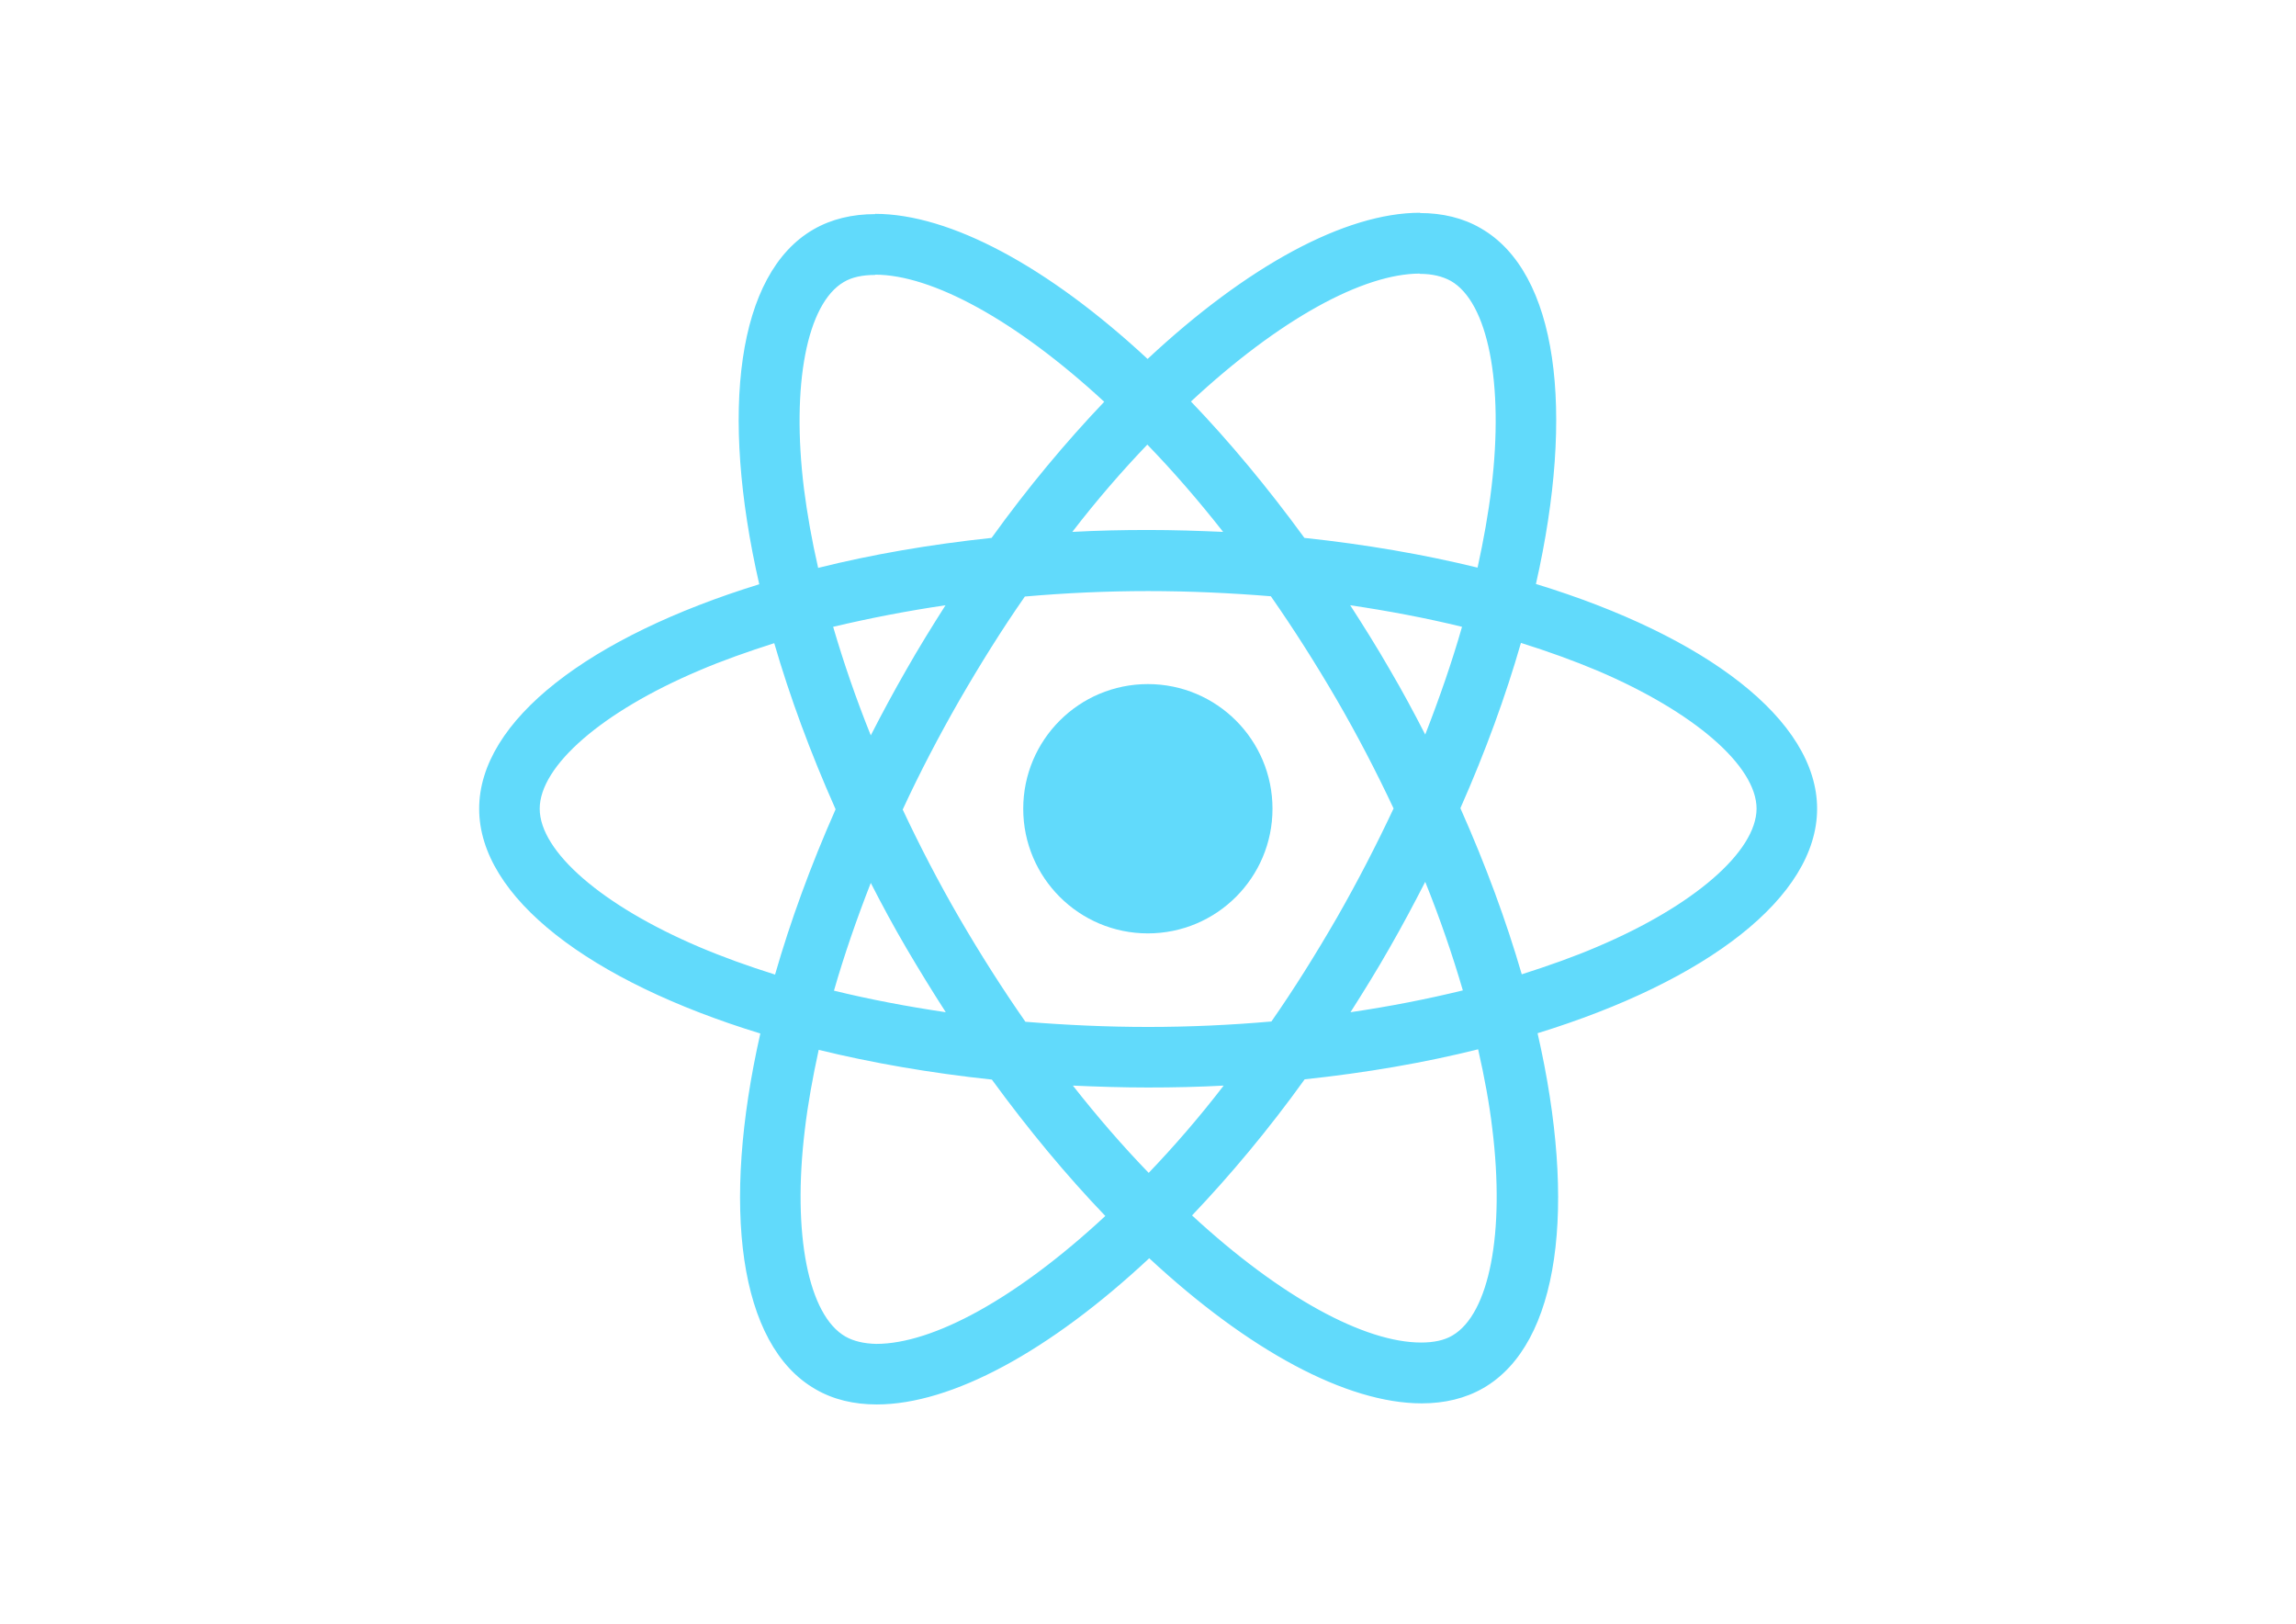
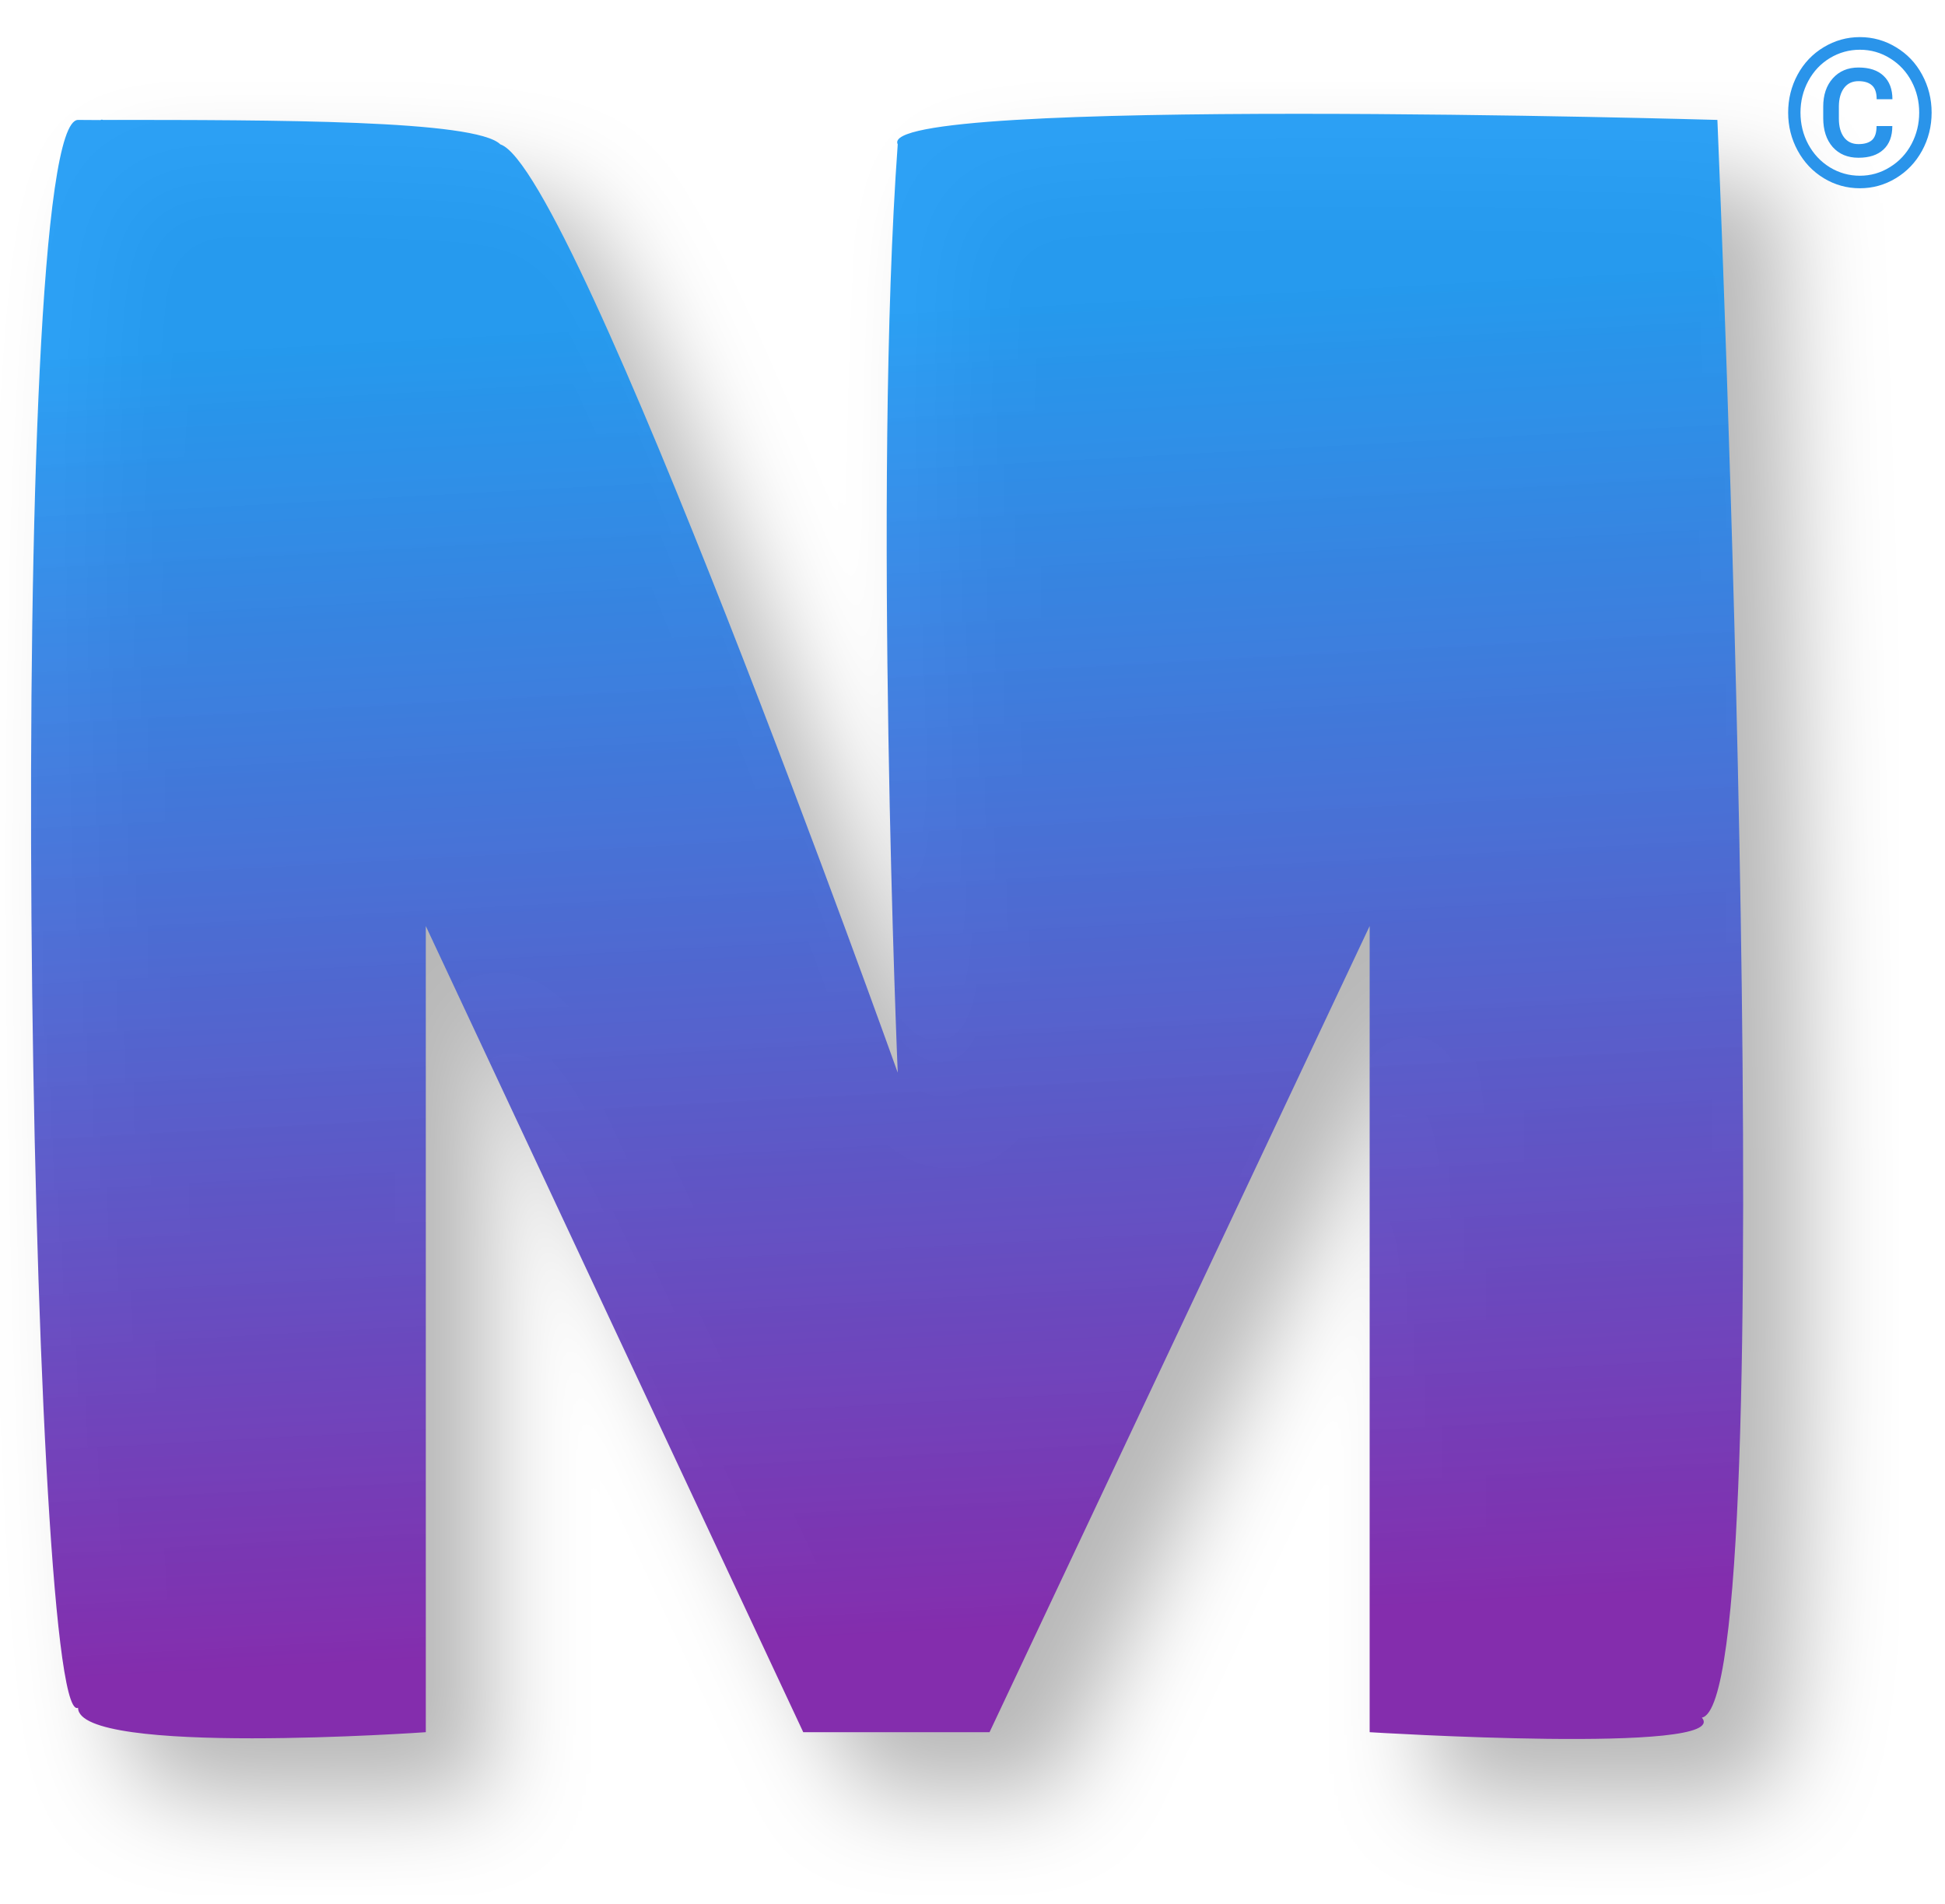
- <svg xmlns="http://www.w3.org/2000/svg" viewBox="0 0 841.9 595.3">
-   <g fill="#61DAFB">
-     <path d="M666.3 296.5c0-32.5-40.7-63.3-103.1-82.4 14.4-63.6 8-114.2-20.2-130.4-6.5-3.8-14.1-5.6-22.4-5.6v22.3c4.6 0 8.3.9 11.4 2.6 13.6 7.8 19.5 37.5 14.9 75.7-1.1 9.4-2.9 19.3-5.1 29.4-19.6-4.8-41-8.5-63.5-10.9-13.5-18.5-27.5-35.3-41.6-50 32.6-30.3 63.2-46.9 84-46.9V78c-27.5 0-63.5 19.6-99.9 53.6-36.4-33.8-72.4-53.2-99.9-53.2v22.3c20.7 0 51.4 16.5 84 46.6-14 14.7-28 31.4-41.3 49.9-22.6 2.4-44 6.1-63.6 11-2.3-10-4-19.7-5.2-29-4.7-38.2 1.1-67.9 14.6-75.8 3-1.8 6.9-2.6 11.5-2.6V78.5c-8.4 0-16 1.8-22.6 5.6-28.1 16.2-34.4 66.7-19.9 130.1-62.2 19.2-102.7 49.9-102.7 82.3 0 32.5 40.7 63.3 103.1 82.4-14.4 63.6-8 114.2 20.2 130.4 6.5 3.8 14.1 5.6 22.5 5.6 27.5 0 63.5-19.6 99.9-53.6 36.4 33.8 72.4 53.2 99.9 53.2 8.4 0 16-1.8 22.6-5.6 28.1-16.2 34.4-66.7 19.9-130.1 62-19.1 102.5-49.9 102.5-82.3zm-130.2-66.7c-3.7 12.9-8.3 26.2-13.5 39.5-4.1-8-8.4-16-13.1-24-4.6-8-9.5-15.8-14.4-23.4 14.2 2.1 27.9 4.7 41 7.9zm-45.8 106.5c-7.8 13.5-15.8 26.3-24.1 38.2-14.9 1.3-30 2-45.2 2-15.1 0-30.2-.7-45-1.9-8.3-11.9-16.4-24.6-24.2-38-7.6-13.1-14.5-26.4-20.8-39.8 6.2-13.4 13.2-26.8 20.7-39.9 7.8-13.5 15.8-26.3 24.1-38.2 14.9-1.3 30-2 45.2-2 15.1 0 30.2.7 45 1.9 8.3 11.9 16.4 24.6 24.2 38 7.6 13.1 14.5 26.4 20.8 39.8-6.3 13.4-13.2 26.8-20.7 39.9zm32.3-13c5.4 13.4 10 26.8 13.8 39.8-13.1 3.2-26.9 5.9-41.2 8 4.9-7.7 9.8-15.6 14.4-23.7 4.6-8 8.9-16.1 13-24.1zM421.2 430c-9.3-9.6-18.6-20.3-27.8-32 9 .4 18.2.7 27.5.7 9.4 0 18.7-.2 27.8-.7-9 11.7-18.3 22.4-27.5 32zm-74.4-58.9c-14.2-2.1-27.9-4.7-41-7.9 3.7-12.9 8.3-26.2 13.5-39.5 4.1 8 8.4 16 13.1 24 4.7 8 9.5 15.8 14.4 23.4zM420.7 163c9.3 9.6 18.6 20.3 27.8 32-9-.4-18.2-.7-27.5-.7-9.4 0-18.7.2-27.8.7 9-11.7 18.3-22.4 27.5-32zm-74 58.9c-4.9 7.7-9.8 15.6-14.4 23.7-4.6 8-8.9 16-13 24-5.4-13.4-10-26.8-13.8-39.8 13.1-3.1 26.9-5.8 41.2-7.9zm-90.5 125.2c-35.4-15.1-58.3-34.9-58.3-50.6 0-15.7 22.9-35.6 58.3-50.6 8.6-3.7 18-7 27.7-10.1 5.7 19.6 13.2 40 22.5 60.9-9.2 20.8-16.6 41.1-22.2 60.6-9.9-3.1-19.3-6.5-28-10.2zM310 490c-13.6-7.8-19.5-37.5-14.9-75.7 1.1-9.4 2.9-19.3 5.1-29.4 19.6 4.8 41 8.5 63.5 10.9 13.5 18.5 27.5 35.3 41.6 50-32.6 30.3-63.2 46.9-84 46.9-4.5-.1-8.3-1-11.3-2.7zm237.2-76.2c4.7 38.2-1.1 67.9-14.6 75.8-3 1.8-6.9 2.6-11.5 2.6-20.7 0-51.4-16.5-84-46.6 14-14.7 28-31.4 41.3-49.9 22.6-2.4 44-6.1 63.6-11 2.3 10.1 4.1 19.8 5.2 29.1zm38.5-66.7c-8.6 3.7-18 7-27.7 10.1-5.7-19.6-13.2-40-22.5-60.9 9.2-20.8 16.6-41.1 22.2-60.6 9.9 3.1 19.3 6.5 28.1 10.2 35.4 15.1 58.3 34.9 58.3 50.6-.1 15.7-23 35.6-58.4 50.6zM320.8 78.4z" />
-     <circle cx="420.9" cy="296.5" r="45.7" />
-     <path d="M520.5 78.1z" />
+ <svg xmlns="http://www.w3.org/2000/svg" width="188" height="184" viewBox="0 0 188 184" fill="none">
+   <g filter="url(#filter0_d)">
+     <path d="M48.36 13.951C55.563 16.312 86.773 103.665 86.773 103.665C86.773 103.665 84.373 47.004 86.773 13.951C84.373 9.229 166 11.59 166 11.59C166 11.59 172.5 164.5 164.5 166C167.5 169.59 132.388 167.41 132.388 167.41V89.5L95.647 167.41H77.641L41.157 89.5V167.41C41.157 167.41 7.546 169.771 7.545 165.049C7.526 165.058 7.507 165.065 7.488 165.069C2.726 166.195 0.371 11.59 7.545 11.59C8.285 11.59 9.006 11.595 9.71 11.604C9.788 11.556 9.867 11.551 9.947 11.59C26.753 11.59 45.959 11.59 48.36 13.951Z" fill="url(#paint0_linear)" />
  </g>
+   <path d="M182.908 12.18C182.908 13.169 182.622 13.928 182.049 14.455C181.482 14.982 180.678 15.246 179.637 15.246C178.595 15.246 177.765 14.901 177.146 14.211C176.535 13.514 176.229 12.58 176.229 11.408V10.305C176.229 9.172 176.538 8.26 177.156 7.57C177.781 6.874 178.608 6.525 179.637 6.525C180.698 6.525 181.508 6.796 182.068 7.336C182.635 7.87 182.918 8.622 182.918 9.592H181.395C181.395 8.967 181.245 8.521 180.945 8.254C180.646 7.98 180.21 7.844 179.637 7.844C179.038 7.844 178.572 8.065 178.24 8.508C177.915 8.944 177.749 9.53 177.742 10.266V11.467C177.742 12.229 177.908 12.831 178.24 13.273C178.572 13.71 179.038 13.928 179.637 13.928C180.216 13.928 180.652 13.797 180.945 13.537C181.238 13.27 181.385 12.818 181.385 12.18H182.908ZM185.506 10.881C185.506 9.8 185.262 8.798 184.773 7.873C184.285 6.942 183.595 6.2 182.703 5.646C181.811 5.087 180.835 4.807 179.773 4.807C178.738 4.807 177.775 5.074 176.883 5.607C175.997 6.141 175.301 6.877 174.793 7.814C174.285 8.752 174.031 9.774 174.031 10.881C174.031 11.988 174.282 13.01 174.783 13.947C175.291 14.885 175.988 15.627 176.873 16.174C177.765 16.714 178.732 16.984 179.773 16.984C180.815 16.984 181.782 16.708 182.674 16.154C183.572 15.601 184.269 14.855 184.764 13.918C185.258 12.98 185.506 11.968 185.506 10.881ZM172.84 10.881C172.84 9.566 173.143 8.345 173.748 7.219C174.36 6.092 175.203 5.207 176.277 4.562C177.358 3.911 178.523 3.586 179.773 3.586C181.023 3.586 182.186 3.911 183.26 4.562C184.34 5.207 185.184 6.092 185.789 7.219C186.401 8.345 186.707 9.566 186.707 10.881C186.707 12.209 186.398 13.44 185.779 14.572C185.161 15.699 184.314 16.584 183.24 17.229C182.173 17.873 181.017 18.195 179.773 18.195C178.517 18.195 177.352 17.87 176.277 17.219C175.21 16.568 174.37 15.679 173.758 14.553C173.146 13.426 172.84 12.203 172.84 10.881Z" fill="#2A94EA" />
+   <defs>
+     <filter id="filter0_d" x="0" y="8" width="183.491" height="175.066" filterUnits="userSpaceOnUse" color-interpolation-filters="sRGB">
+       <feFlood flood-opacity="0" result="BackgroundImageFix" />
+       <feColorMatrix in="SourceAlpha" type="matrix" values="0 0 0 0 0 0 0 0 0 0 0 0 0 0 0 0 0 0 127 0" />
+       <feOffset dx="6" dy="6" />
+       <feGaussianBlur stdDeviation="4.5" />
+       <feColorMatrix type="matrix" values="0 0 0 0 0 0 0 0 0 0 0 0 0 0 0 0 0 0 0.28 0" />
+       <feBlend mode="normal" in2="BackgroundImageFix" result="effect1_dropShadow" />
+       <feBlend mode="normal" in="SourceGraphic" in2="effect1_dropShadow" result="shape" />
+     </filter>
+     <linearGradient id="paint0_linear" x1="91.575" y1="157.966" x2="84.609" y2="30.465" gradientUnits="userSpaceOnUse">
+       <stop stop-color="#842DAD" />
+       <stop offset="1" stop-color="#1596F3" stop-opacity="0.9" />
+     </linearGradient>
+   </defs>
</svg>
